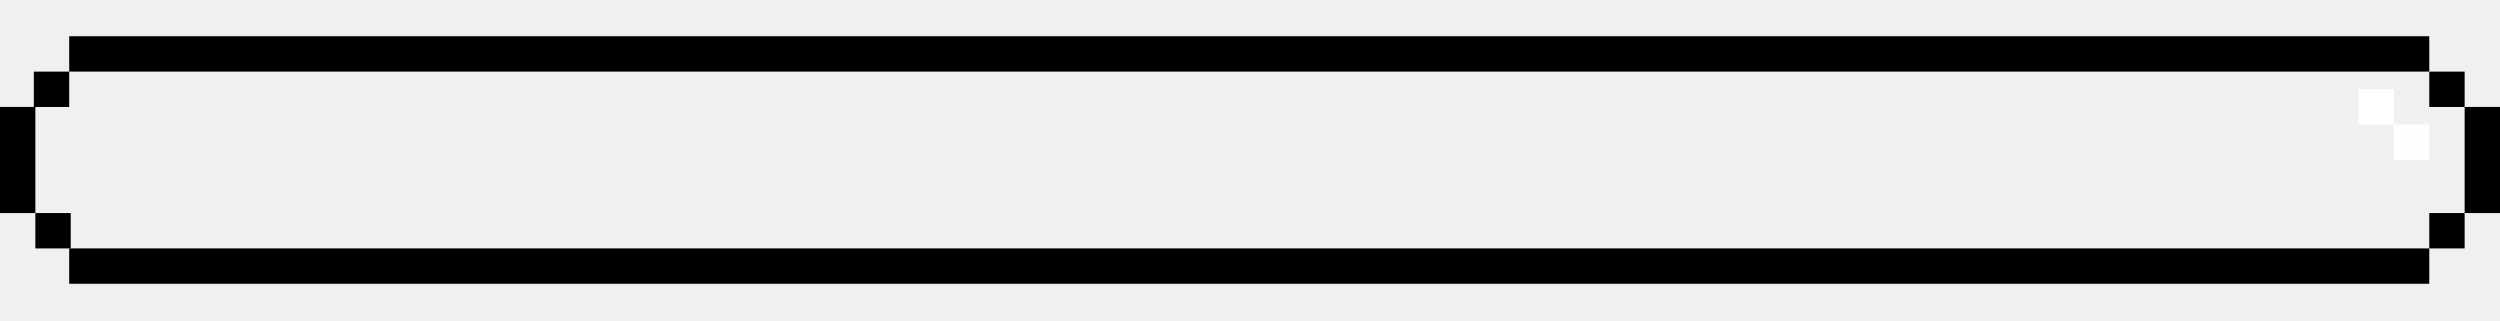
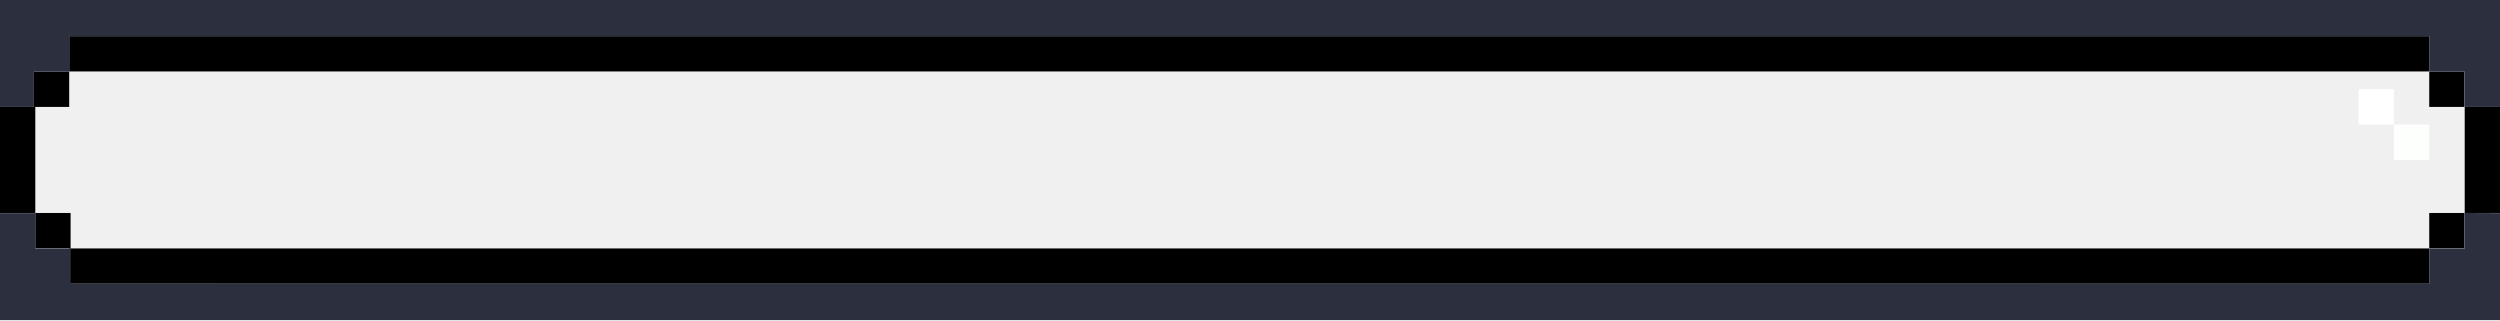
<svg xmlns="http://www.w3.org/2000/svg" version="1.1" id="Layer_1" x="0px" y="0px" viewBox="0 0 1445 185" style="enable-background:new 0 0 1445 185;" xml:space="preserve">
  <style type="text/css">
	.st0{display:none;}
	.st1{display:inline;fill:#20D324;}
	.st2{display:inline;fill:#48B548;}
	.st3{fill:#FFFFFF;}
	.st4{fill:#FDFFFD;}
+ 	.st5{fill:#2B2F3E;}
</style>
-   <g>
- </g>
-   <rect x="40" y="20.94" width="1364.12" height="20.44" />
-   <rect x="19.56" y="41.4" width="20.44" height="20.44" />
-   <polygon points="0,61.82 0,82.26 0,123.14 20.44,123.14 20.44,82.26 20.44,61.82 " />
-   <rect x="20.44" y="123.14" width="20.44" height="20.44" />
-   <rect x="40" y="143.58" width="1364.12" height="20.44" />
-   <rect x="1404.12" y="41.4" width="20.44" height="20.44" />
-   <polygon points="1424.56,61.82 1424.56,82.26 1424.56,123.14 1445,123.14 1445,82.26 1445,61.82 " />
-   <rect x="1404.12" y="123.14" width="20.44" height="20.44" />
+   <rect x="40" y="20.9" width="1364.1" height="20.4" />
+   <rect x="19.6" y="41.4" width="20.4" height="20.4" />
+   <polygon points="0,61.8 0,82.3 0,123.1 20.4,123.1 20.4,82.3 20.4,61.8 " />
+   <rect x="20.4" y="123.1" width="20.4" height="20.4" />
+   <rect x="40" y="143.6" width="1364.1" height="20.4" />
+   <rect x="1404.1" y="41.4" width="20.4" height="20.4" />
+   <polygon points="1424.6,61.8 1424.6,82.3 1424.6,123.1 1445,123.1 1445,82.3 1445,61.8 " />
+   <rect x="1404.1" y="123.1" width="20.4" height="20.4" />
  <g class="st0">
-     <polygon class="st1" points="1404.12,61.84 1404.12,61.82 1404.12,41.42 40,41.42 40,61.82 40,61.84 19.56,61.84 19.56,123.14    40,123.14 40,143.58 1404.12,143.58 1404.12,123.14 1424.56,123.14 1424.56,61.84  " />
-     <rect x="40" y="123.14" class="st2" width="1364.12" height="20.44" />
+     <polygon class="st1" points="1404.1,61.8 1404.1,61.8 1404.1,41.4 40,41.4 40,61.8 40,61.8 19.6,61.8 19.6,123.1 40,123.1    40,143.6 1404.1,143.6 1404.1,123.1 1424.6,123.1 1424.6,61.8  " />
+     <rect x="40" y="123.1" class="st2" width="1364.1" height="20.4" />
  </g>
-   <polygon class="st3" points="1363.3,51.59 1383.74,51.59 1383.74,71.99 1363.24,71.99 " />
-   <rect x="1383.68" y="72.01" class="st4" width="20.44" height="20.48" />
+   <polygon class="st3" points="1363.3,51.6 1383.7,51.6 1383.7,72 1363.2,72 " />
+   <rect x="1383.7" y="72" class="st4" width="20.4" height="20.5" />
+   <polygon class="st5" points="0,61.8 19.6,61.8 19.6,41.4 40,41.4 40,20.9 1404.1,20.9 1404.1,41.4 1424.6,41.4 1424.6,61.8   1445,61.8 1445,0 0,0 " />
+   <polygon class="st5" points="1445,123.2 1424.6,123.1 1424.6,143.6 1404.1,143.6 1404.1,164 40.9,164.1 40.9,143.6 20.4,143.6   20.4,123.2 0,123.2 0,185 1445,185 " />
</svg>
